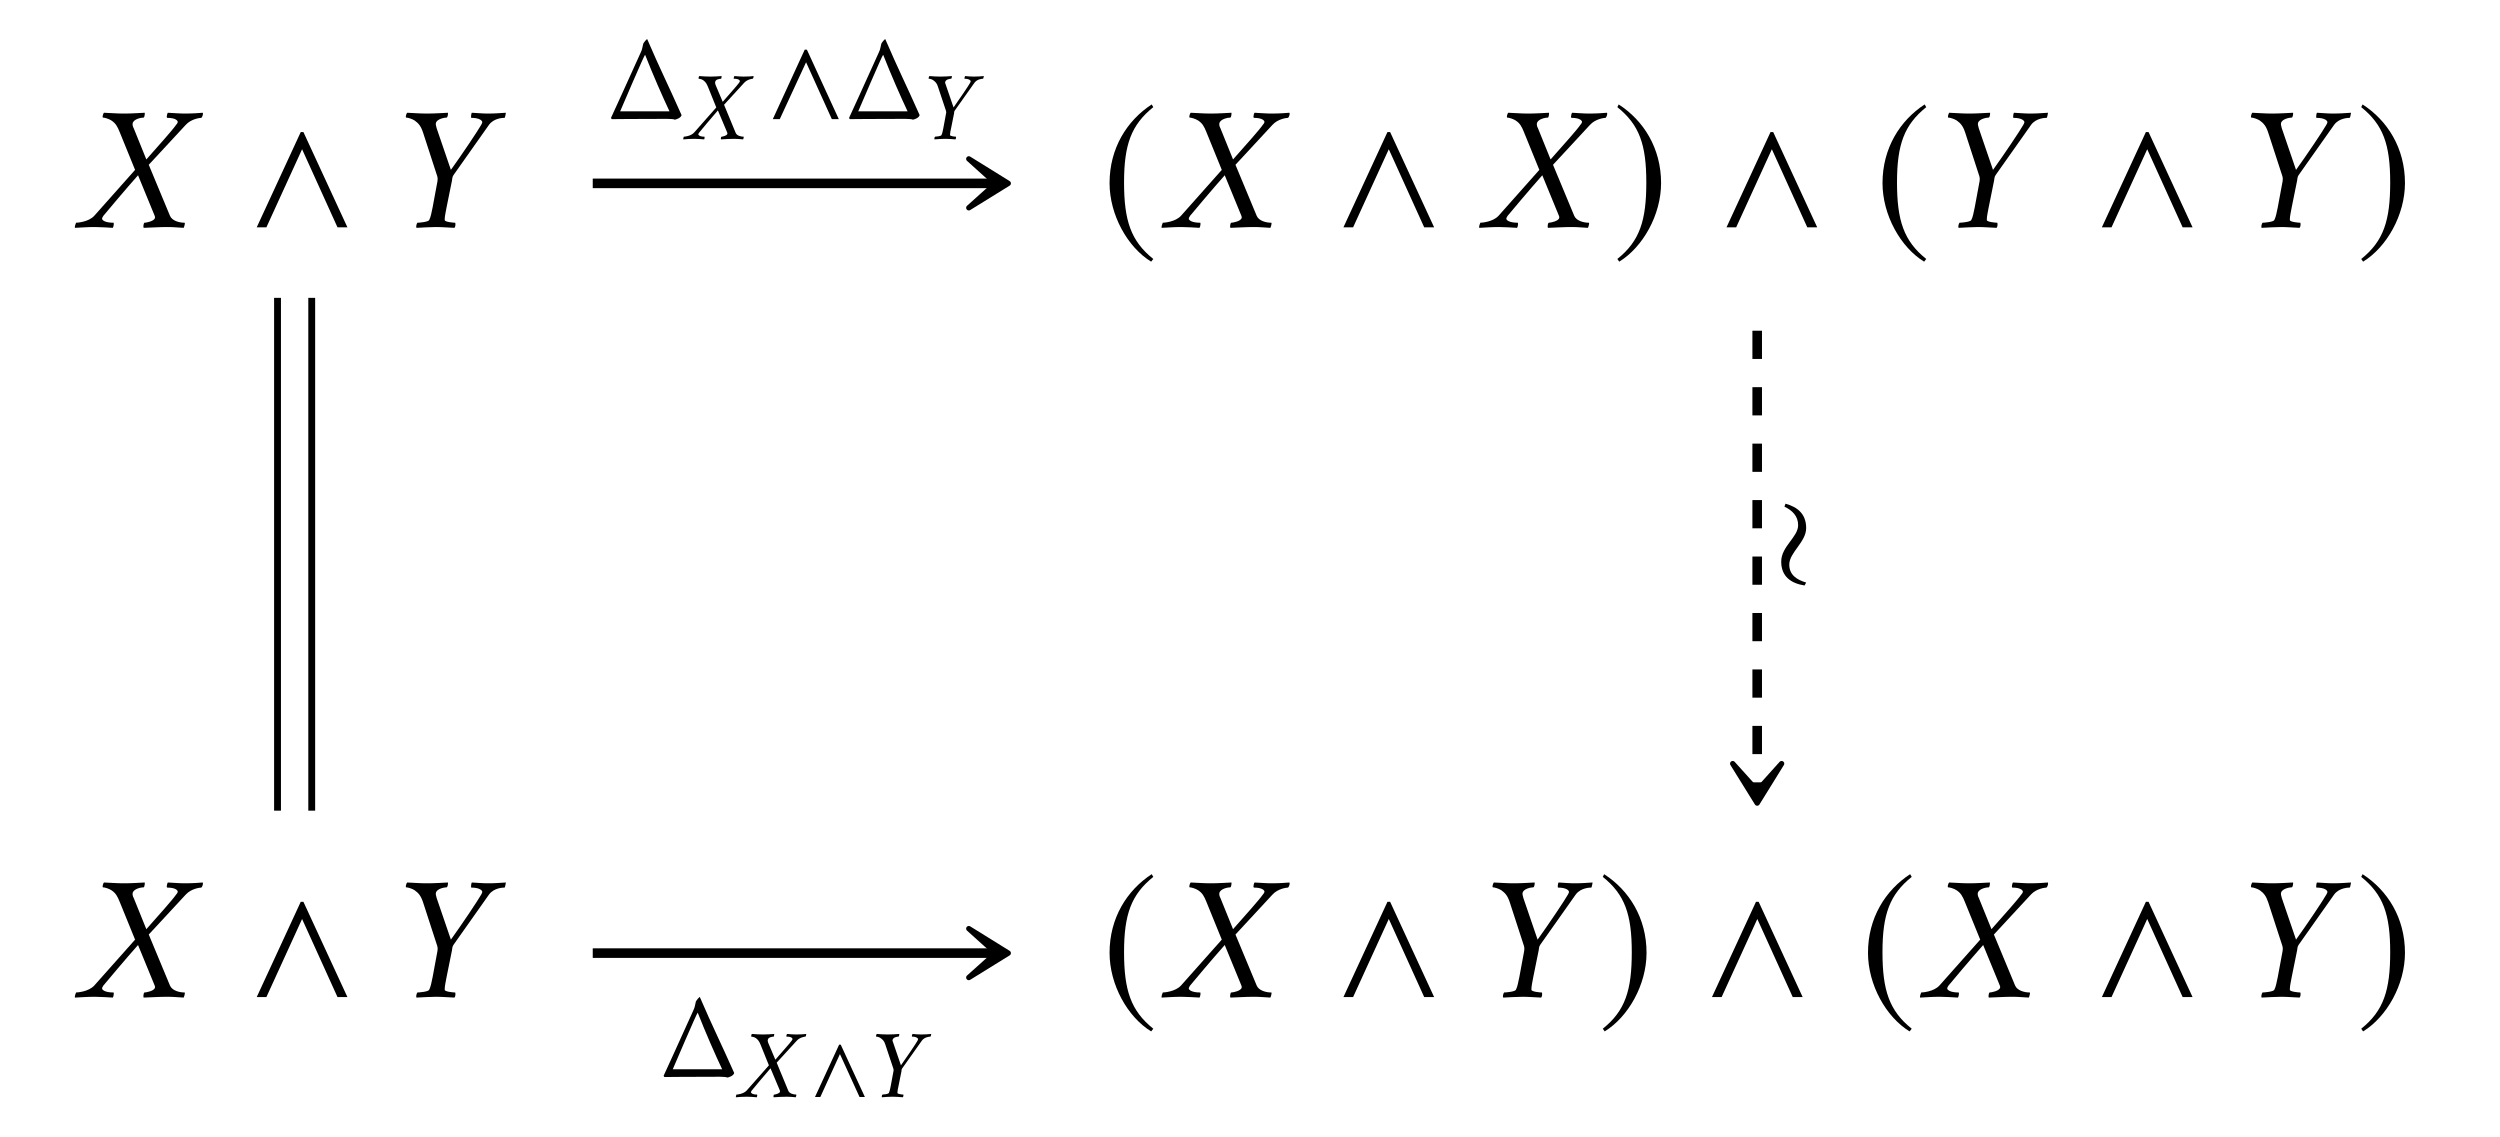
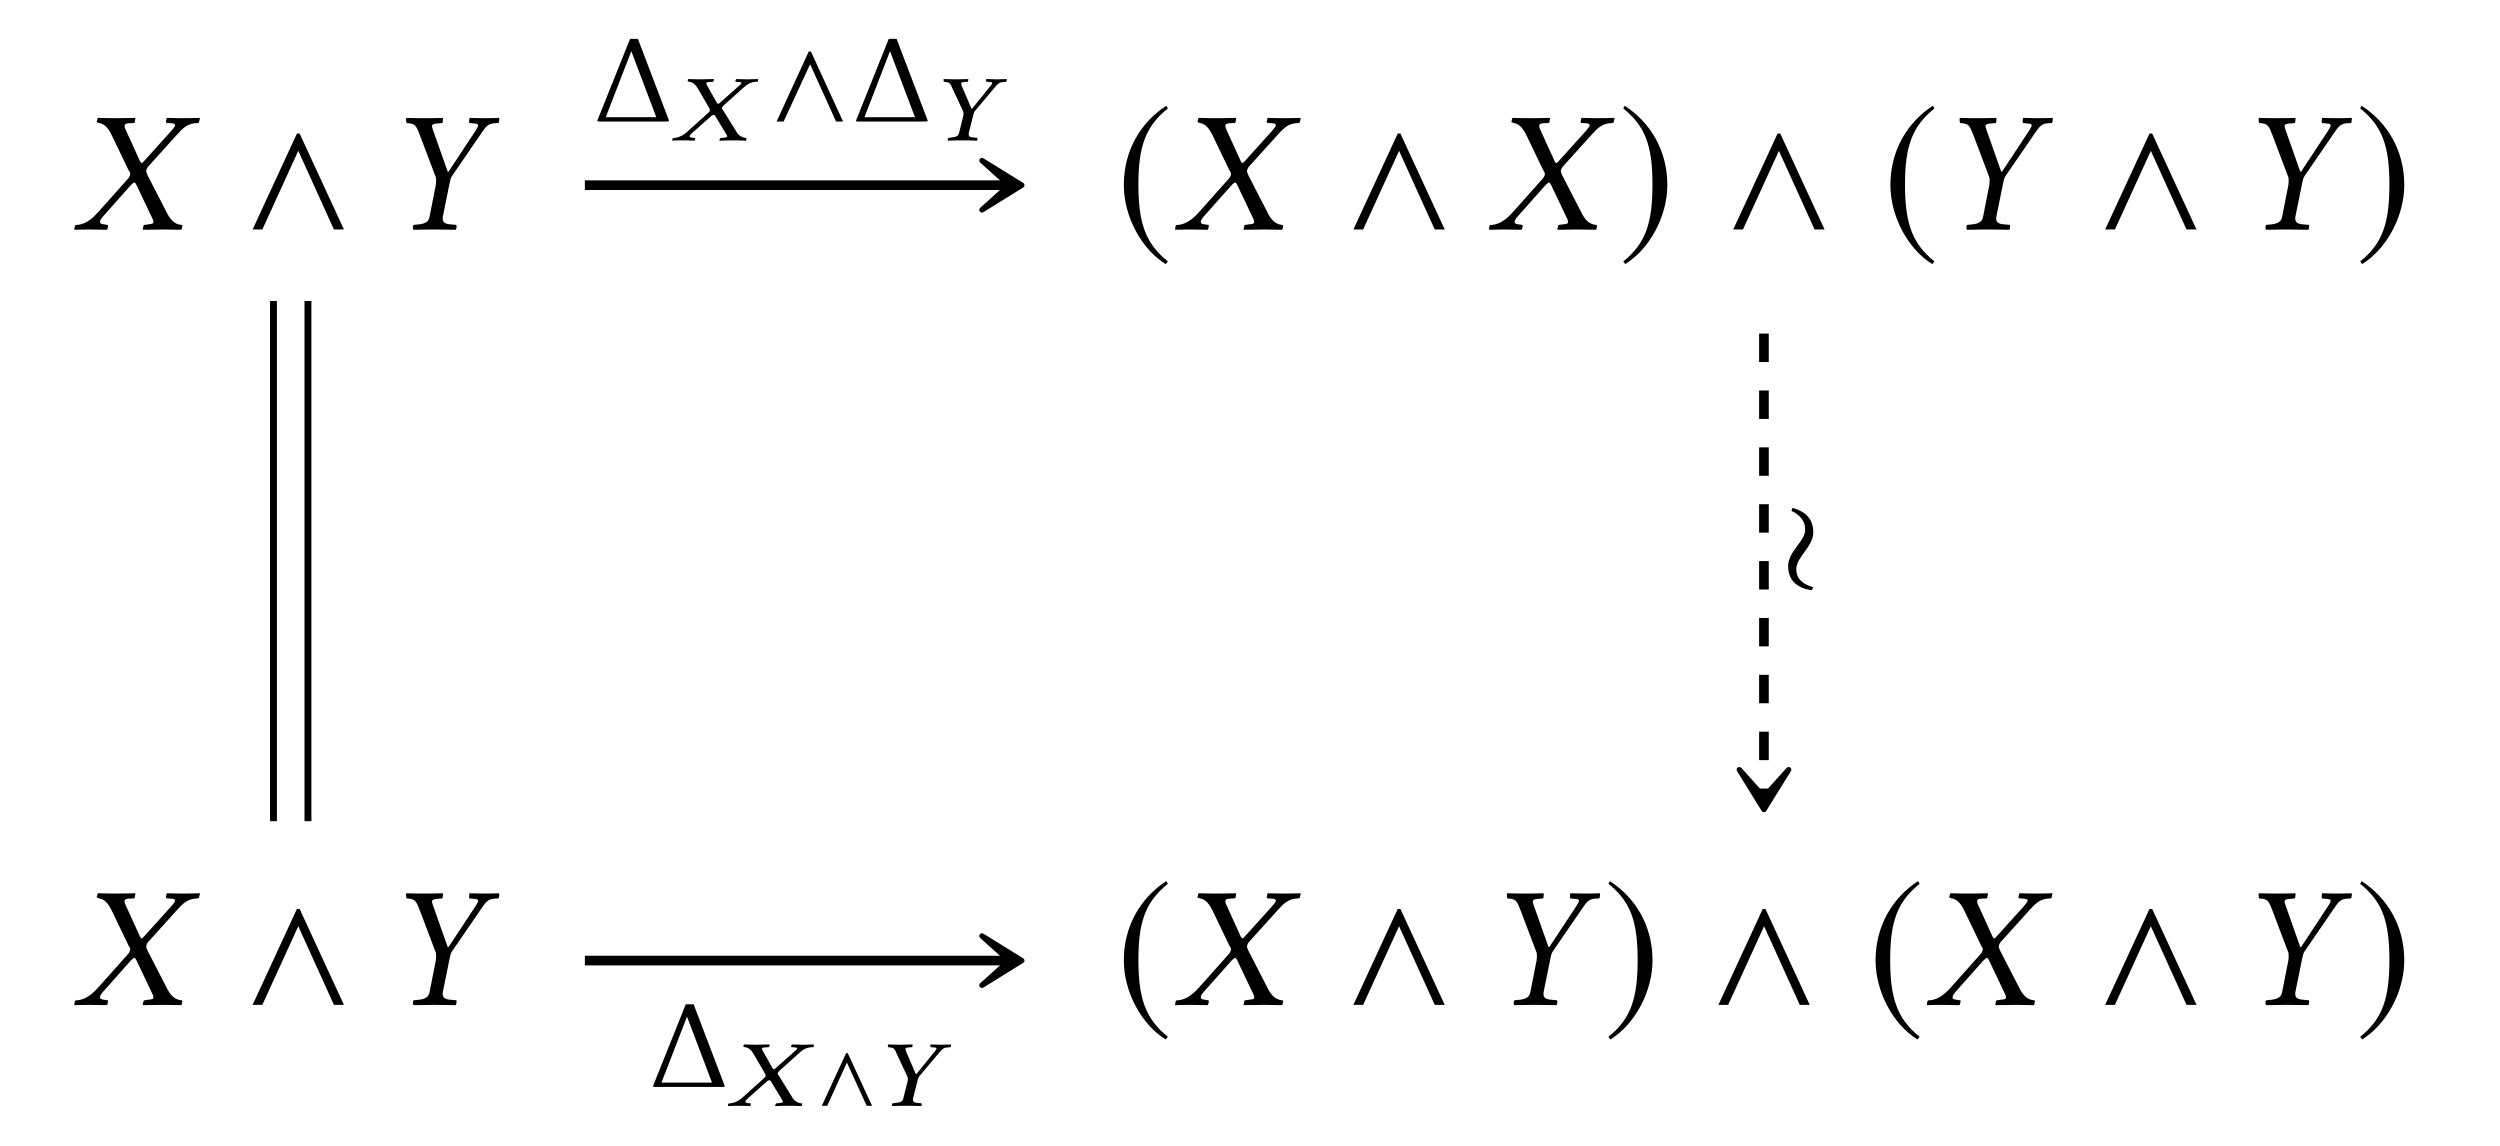
- <svg xmlns="http://www.w3.org/2000/svg" xmlns:xlink="http://www.w3.org/1999/xlink" width="145.607" height="66.19" viewBox="0 0 145.607 66.19">
+ <svg xmlns="http://www.w3.org/2000/svg" xmlns:xlink="http://www.w3.org/1999/xlink" width="144.546" height="66.248" viewBox="0 0 144.546 66.248">
  <defs>
    <g>
      <g id="glyph-0-0">
</g>
      <g id="glyph-0-1">
-         <path d="M 2.266 -6.625 C 1.797 -6.625 1.562 -6.656 1.094 -6.672 C 1.062 -6.641 1.016 -6.516 1.016 -6.438 C 1.016 -6.406 1.031 -6.391 1.031 -6.391 C 1.141 -6.391 1.391 -6.312 1.531 -6.219 C 1.766 -6.062 1.875 -5.891 2.016 -5.531 L 2.906 -3.344 L 0.531 -0.672 C 0.203 -0.312 -0.453 -0.266 -0.531 -0.266 C -0.547 -0.234 -0.625 -0.031 -0.594 0.031 C -0.219 0.016 0.078 -0.016 0.562 -0.016 C 0.906 -0.016 1.281 0.016 1.609 0.031 C 1.641 0 1.688 -0.203 1.656 -0.266 C 1.141 -0.266 0.984 -0.422 0.984 -0.5 C 0.984 -0.562 1.047 -0.641 1.062 -0.672 C 1.281 -0.938 2.359 -2.219 3.078 -3.031 L 4.047 -0.672 C 4.062 -0.641 4.078 -0.578 4.062 -0.547 C 4.031 -0.359 3.562 -0.266 3.453 -0.266 C 3.422 -0.266 3.391 -0.141 3.391 -0.047 C 3.391 -0.016 3.406 0.016 3.406 0.031 C 3.938 0.016 4.266 -0.016 4.797 -0.016 C 5.172 -0.016 5.375 0.016 5.734 0.031 C 5.75 0.016 5.828 -0.203 5.797 -0.266 C 5.484 -0.266 5.062 -0.375 4.938 -0.672 L 3.703 -3.641 L 5.859 -5.969 C 6.188 -6.328 6.703 -6.375 6.766 -6.375 C 6.828 -6.438 6.859 -6.547 6.859 -6.625 C 6.859 -6.656 6.844 -6.672 6.844 -6.672 C 6.625 -6.656 6.297 -6.625 5.797 -6.625 C 5.469 -6.625 5.188 -6.656 4.812 -6.672 C 4.781 -6.625 4.75 -6.5 4.75 -6.438 C 4.75 -6.406 4.766 -6.375 4.781 -6.375 C 5.281 -6.375 5.391 -6.203 5.391 -6.141 C 5.391 -6.078 5.328 -6 5.297 -5.969 C 5.109 -5.688 4.281 -4.766 3.562 -3.953 L 2.828 -5.766 C 2.766 -5.875 2.75 -5.984 2.766 -6.062 C 2.828 -6.312 3.266 -6.391 3.406 -6.391 C 3.453 -6.391 3.484 -6.625 3.469 -6.672 C 3.094 -6.656 2.734 -6.625 2.266 -6.625 Z M 2.266 -6.625 " />
+         <path d="M 1.328 -6.234 C 1.328 -6.188 1.391 -6.188 1.469 -6.156 C 1.641 -6.125 1.906 -6.047 2.188 -5.469 L 3.172 -3.422 C 3.234 -3.344 3.266 -3.266 3.266 -3.188 C 3.266 -3.172 3.25 -3.156 3.25 -3.125 C 3.234 -3.078 3.188 -2.984 3.109 -2.906 L 1.438 -1.031 C 1.172 -0.734 0.75 -0.297 0.188 -0.266 C 0.125 -0.266 0.078 -0.25 0.062 -0.203 L 0.031 0 L 0.031 0.016 C 0.312 0.016 0.562 0 0.844 0 C 1.219 0 1.469 0.016 1.906 0.016 L 1.938 0 L 1.984 -0.203 C 1.984 -0.234 1.984 -0.266 1.938 -0.266 L 1.75 -0.297 C 1.578 -0.312 1.516 -0.359 1.516 -0.438 C 1.516 -0.531 1.594 -0.641 1.703 -0.766 L 3.312 -2.578 C 3.406 -2.656 3.469 -2.719 3.484 -2.719 C 3.531 -2.719 3.562 -2.688 3.609 -2.609 L 4.5 -0.734 C 4.578 -0.594 4.609 -0.5 4.609 -0.438 C 4.609 -0.344 4.531 -0.312 4.297 -0.297 L 4.094 -0.266 C 4.062 -0.266 4.031 -0.234 4.031 -0.203 L 3.984 0 L 4.016 0.016 C 4.469 0.016 5 0 5.219 0 C 5.438 0 5.828 0.016 6.219 0.016 L 6.234 0 L 6.281 -0.203 C 6.281 -0.234 6.266 -0.266 6.219 -0.266 C 5.797 -0.297 5.547 -0.625 5.359 -1.016 L 4.281 -3.109 C 4.234 -3.219 4.188 -3.312 4.188 -3.391 C 4.188 -3.406 4.203 -3.422 4.203 -3.438 C 4.219 -3.531 4.281 -3.625 4.391 -3.734 L 5.984 -5.5 C 6.312 -5.859 6.578 -6.141 7.156 -6.156 C 7.234 -6.156 7.25 -6.203 7.25 -6.234 L 7.297 -6.438 L 7.281 -6.453 C 6.891 -6.438 6.562 -6.438 6.344 -6.438 C 6.125 -6.438 5.781 -6.438 5.391 -6.453 L 5.375 -6.438 L 5.328 -6.234 C 5.328 -6.188 5.359 -6.156 5.391 -6.156 L 5.672 -6.141 C 5.797 -6.125 5.859 -6.094 5.859 -6.031 C 5.859 -5.969 5.766 -5.844 5.641 -5.703 L 4.062 -3.953 C 4 -3.875 3.953 -3.844 3.922 -3.844 C 3.891 -3.844 3.875 -3.875 3.828 -3.953 L 3.031 -5.703 C 2.969 -5.828 2.938 -5.922 2.938 -5.984 C 2.938 -6.078 2.984 -6.125 3.156 -6.141 L 3.484 -6.156 C 3.5 -6.156 3.531 -6.188 3.531 -6.234 L 3.562 -6.422 C 3.562 -6.422 3.562 -6.453 3.562 -6.453 C 3.109 -6.438 2.625 -6.438 2.391 -6.438 C 2.156 -6.438 1.781 -6.438 1.406 -6.453 L 1.375 -6.422 Z M 1.328 -6.234 " />
      </g>
      <g id="glyph-0-2">
-         <path d="M 2.141 -1.172 C 2.078 -0.875 2.031 -0.594 1.938 -0.422 C 1.891 -0.312 1.359 -0.266 1.25 -0.266 C 1.203 -0.203 1.156 -0.016 1.203 0.031 C 1.578 0.016 1.969 -0.016 2.328 -0.016 C 2.688 -0.016 3.031 0.016 3.406 0.031 C 3.469 -0.016 3.484 -0.203 3.453 -0.266 C 3.344 -0.266 2.844 -0.312 2.844 -0.422 L 2.844 -0.484 C 2.844 -0.641 2.906 -0.906 2.953 -1.172 L 3.266 -2.719 C 3.281 -2.812 3.281 -2.938 3.359 -3.047 L 5.422 -5.969 C 5.719 -6.375 6.266 -6.375 6.328 -6.375 C 6.359 -6.375 6.406 -6.656 6.406 -6.672 C 6.031 -6.656 5.859 -6.625 5.359 -6.625 C 5.031 -6.625 4.766 -6.656 4.422 -6.672 C 4.391 -6.641 4.359 -6.406 4.391 -6.375 C 4.891 -6.375 5.031 -6.203 5.031 -6.125 C 5.031 -6.078 4.984 -6 4.969 -5.969 C 4.797 -5.656 3.844 -4.234 3.203 -3.344 L 2.375 -5.766 C 2.344 -5.891 2.312 -5.984 2.328 -6.062 C 2.375 -6.312 2.828 -6.391 2.953 -6.391 C 3.016 -6.391 3.047 -6.625 3.031 -6.672 C 2.656 -6.656 2.281 -6.625 1.812 -6.625 C 1.344 -6.625 1.109 -6.656 0.656 -6.672 C 0.625 -6.641 0.578 -6.516 0.578 -6.438 C 0.578 -6.406 0.594 -6.391 0.594 -6.391 C 0.703 -6.391 0.953 -6.312 1.094 -6.219 C 1.312 -6.062 1.453 -5.906 1.578 -5.531 L 2.406 -2.984 C 2.438 -2.875 2.438 -2.766 2.422 -2.688 Z M 2.141 -1.172 " />
+         <path d="M 3.344 -0.75 L 3.734 -2.672 C 3.766 -2.844 3.797 -2.984 3.875 -3.094 L 5.609 -5.625 C 5.828 -5.938 5.953 -6.109 6.297 -6.141 L 6.562 -6.156 C 6.594 -6.203 6.625 -6.406 6.594 -6.453 C 6.312 -6.438 6.016 -6.438 5.797 -6.438 C 5.578 -6.438 5.281 -6.438 4.891 -6.453 C 4.859 -6.406 4.859 -6.203 4.875 -6.156 L 5.188 -6.125 C 5.438 -6.109 5.438 -6.031 5.25 -5.734 L 3.672 -3.344 L 3.625 -3.344 L 2.781 -5.734 C 2.688 -6 2.656 -6.094 2.984 -6.125 L 3.312 -6.156 C 3.344 -6.203 3.359 -6.406 3.344 -6.453 C 2.953 -6.438 2.656 -6.438 2.266 -6.438 C 1.906 -6.438 1.516 -6.438 1.234 -6.453 C 1.203 -6.406 1.219 -6.203 1.25 -6.156 L 1.406 -6.141 C 1.75 -6.094 1.812 -5.984 2.016 -5.453 L 2.938 -3.016 C 2.953 -2.953 2.953 -2.875 2.953 -2.828 C 2.953 -2.781 2.953 -2.688 2.938 -2.578 L 2.578 -0.75 C 2.531 -0.484 2.375 -0.344 1.969 -0.297 L 1.656 -0.266 C 1.609 -0.234 1.594 -0.062 1.641 0.016 C 2.078 0.016 2.438 0 2.828 0 C 3.203 0 3.656 0.016 4.094 0.016 C 4.125 -0.016 4.156 -0.219 4.125 -0.266 L 3.781 -0.297 C 3.406 -0.328 3.297 -0.453 3.344 -0.75 Z M 3.344 -0.75 " />
      </g>
      <g id="glyph-1-0">
</g>
      <g id="glyph-1-1">
        <path d="M 5.906 0 L 3.344 -5.547 L 3.188 -5.547 L 0.625 0 L 1.188 0 L 3.266 -4.547 L 5.328 0 Z M 5.906 0 " />
      </g>
      <g id="glyph-1-2">
        <path d="M 2.938 -7.141 C 1.5 -6.203 0.484 -4.594 0.484 -2.562 C 0.484 -0.703 1.531 1.172 2.906 2.016 L 3.031 1.859 C 1.719 0.812 1.328 -0.391 1.328 -2.594 C 1.328 -4.812 1.75 -5.953 3.031 -6.984 Z M 2.938 -7.141 " />
      </g>
      <g id="glyph-1-3">
        <path d="M 0.375 -7.141 L 0.297 -6.984 C 1.578 -5.953 1.984 -4.812 1.984 -2.594 C 1.984 -0.391 1.609 0.812 0.297 1.859 L 0.406 2.016 C 1.781 1.172 2.844 -0.703 2.844 -2.562 C 2.844 -4.594 1.828 -6.203 0.375 -7.141 Z M 0.375 -7.141 " />
      </g>
      <g id="glyph-2-0">
</g>
      <g id="glyph-2-1">
-         <path d="M 3.547 -0.453 L 0.672 -0.453 C 0.672 -0.453 2.094 -3.781 2.125 -3.75 C 2.578 -2.594 3.156 -1.281 3.547 -0.453 Z M 2.25 -4.656 C 2.234 -4.688 2.047 -4.469 2.016 -4.391 C 1.969 -4.219 1.969 -4.078 1.875 -3.891 C 1.203 -2.391 0.141 -0.078 0.141 -0.078 C 0.141 -0.047 0.172 0 0.188 0 C 0.188 0 1.641 -0.016 3.422 -0.016 C 3.594 -0.016 3.812 0 3.859 0.031 C 3.938 0.016 4.203 -0.062 4.25 -0.234 C 3.453 -2.031 3.016 -2.875 2.25 -4.656 Z M 2.25 -4.656 " />
+         <path d="M 2.172 -4.047 L 2.188 -4.047 L 3.625 -0.25 L 0.703 -0.25 Z M 2.562 -4.781 L 2.109 -4.781 L 0.25 -0.141 C 0.219 -0.078 0.219 -0.078 0.219 -0.047 C 0.219 0 0.281 0 0.375 0 L 4.203 0 C 4.328 0 4.359 -0.016 4.359 -0.047 C 4.359 -0.062 4.359 -0.078 4.328 -0.141 Z M 2.562 -4.781 " />
      </g>
      <g id="glyph-3-0">
</g>
      <g id="glyph-3-1">
-         <path d="M 1.25 -3.641 C 0.984 -3.641 0.859 -3.656 0.609 -3.672 C 0.578 -3.656 0.562 -3.578 0.562 -3.547 C 0.562 -3.531 0.562 -3.516 0.578 -3.516 C 0.625 -3.516 0.766 -3.484 0.844 -3.422 C 0.969 -3.328 1.031 -3.234 1.109 -3.047 L 1.594 -1.844 L 0.297 -0.375 C 0.109 -0.172 -0.25 -0.141 -0.297 -0.141 C -0.297 -0.125 -0.344 -0.016 -0.328 0.016 C -0.125 0 0.047 -0.016 0.312 -0.016 C 0.5 -0.016 0.703 0 0.891 0.016 C 0.906 0 0.922 -0.109 0.906 -0.141 C 0.625 -0.141 0.547 -0.234 0.547 -0.281 C 0.547 -0.312 0.578 -0.344 0.594 -0.375 C 0.703 -0.516 1.297 -1.219 1.688 -1.672 L 2.234 -0.375 C 2.234 -0.344 2.25 -0.312 2.234 -0.297 C 2.219 -0.203 1.953 -0.141 1.906 -0.141 C 1.875 -0.141 1.859 -0.078 1.859 -0.031 C 1.859 0 1.875 0.016 1.875 0.016 C 2.172 0 2.344 -0.016 2.641 -0.016 C 2.844 -0.016 2.953 0 3.156 0.016 C 3.172 0 3.203 -0.109 3.188 -0.141 C 3.016 -0.141 2.781 -0.203 2.719 -0.375 L 2.047 -2 L 3.219 -3.281 C 3.406 -3.484 3.688 -3.516 3.719 -3.516 C 3.75 -3.531 3.766 -3.609 3.766 -3.641 C 3.766 -3.656 3.766 -3.672 3.766 -3.672 C 3.641 -3.656 3.453 -3.641 3.188 -3.641 C 3 -3.641 2.859 -3.656 2.656 -3.672 C 2.625 -3.641 2.609 -3.578 2.609 -3.531 C 2.609 -3.516 2.625 -3.516 2.625 -3.516 C 2.906 -3.516 2.969 -3.422 2.969 -3.375 C 2.969 -3.344 2.922 -3.297 2.922 -3.281 C 2.812 -3.125 2.359 -2.625 1.969 -2.172 L 1.547 -3.172 C 1.531 -3.234 1.516 -3.297 1.531 -3.328 C 1.547 -3.484 1.797 -3.516 1.875 -3.516 C 1.891 -3.516 1.906 -3.641 1.906 -3.672 C 1.703 -3.656 1.5 -3.641 1.25 -3.641 Z M 1.25 -3.641 " />
+         <path d="M 0.906 -3.422 C 0.906 -3.406 0.938 -3.406 1 -3.391 C 1.109 -3.375 1.297 -3.328 1.484 -3.016 L 2.141 -1.891 C 2.172 -1.844 2.188 -1.797 2.188 -1.75 C 2.188 -1.75 2.188 -1.734 2.188 -1.719 C 2.188 -1.688 2.141 -1.641 2.094 -1.594 L 0.969 -0.578 C 0.797 -0.406 0.5 -0.172 0.125 -0.141 C 0.094 -0.141 0.047 -0.141 0.031 -0.109 L 0.016 0 L 0.016 0.016 C 0.203 0 0.375 0 0.562 0 C 0.828 0 0.984 0 1.281 0.016 L 1.312 0 L 1.344 -0.109 C 1.344 -0.125 1.328 -0.141 1.312 -0.141 L 1.172 -0.156 C 1.062 -0.172 1.016 -0.203 1.016 -0.234 C 1.016 -0.297 1.078 -0.344 1.156 -0.422 L 2.281 -1.422 C 2.344 -1.453 2.391 -1.484 2.391 -1.484 C 2.422 -1.484 2.453 -1.469 2.484 -1.438 L 3.109 -0.406 C 3.156 -0.328 3.188 -0.281 3.188 -0.234 C 3.188 -0.188 3.125 -0.172 2.969 -0.156 L 2.812 -0.141 C 2.797 -0.141 2.781 -0.125 2.781 -0.109 L 2.734 0 L 2.766 0.016 C 3.078 0 3.422 0 3.578 0 C 3.734 0 4 0 4.266 0.016 L 4.281 0 L 4.312 -0.109 C 4.312 -0.125 4.297 -0.141 4.266 -0.141 C 3.984 -0.172 3.797 -0.344 3.688 -0.562 L 2.969 -1.719 C 2.922 -1.766 2.891 -1.828 2.891 -1.859 C 2.891 -1.875 2.891 -1.875 2.891 -1.891 C 2.906 -1.938 2.953 -1.984 3.031 -2.062 L 4.109 -3.031 C 4.328 -3.219 4.5 -3.375 4.891 -3.391 C 4.953 -3.391 4.969 -3.406 4.969 -3.422 L 4.984 -3.531 L 4.969 -3.547 C 4.719 -3.547 4.5 -3.531 4.344 -3.531 C 4.188 -3.531 3.969 -3.547 3.703 -3.547 L 3.703 -3.531 L 3.656 -3.422 C 3.656 -3.406 3.688 -3.391 3.703 -3.391 L 3.891 -3.375 C 3.984 -3.375 4.016 -3.344 4.016 -3.312 C 4.016 -3.281 3.953 -3.219 3.859 -3.141 L 2.766 -2.172 C 2.703 -2.141 2.688 -2.109 2.672 -2.109 C 2.656 -2.109 2.625 -2.141 2.594 -2.172 L 2.047 -3.141 C 2.016 -3.203 1.984 -3.25 1.984 -3.297 C 1.984 -3.344 2.031 -3.375 2.141 -3.375 L 2.359 -3.391 C 2.375 -3.391 2.406 -3.406 2.406 -3.422 L 2.422 -3.531 C 2.422 -3.531 2.422 -3.547 2.422 -3.547 C 2.109 -3.547 1.781 -3.531 1.625 -3.531 C 1.453 -3.531 1.203 -3.547 0.938 -3.547 L 0.922 -3.531 Z M 0.906 -3.422 " />
      </g>
      <g id="glyph-3-2">
-         <path d="M 1.172 -0.641 C 1.141 -0.484 1.109 -0.328 1.062 -0.234 C 1.047 -0.172 0.75 -0.141 0.688 -0.141 C 0.656 -0.109 0.641 -0.016 0.656 0.016 C 0.875 0 1.078 -0.016 1.281 -0.016 C 1.469 -0.016 1.672 0 1.875 0.016 C 1.906 -0.016 1.922 -0.109 1.906 -0.141 C 1.844 -0.141 1.562 -0.172 1.562 -0.234 L 1.562 -0.266 C 1.562 -0.359 1.594 -0.5 1.625 -0.641 L 1.797 -1.5 C 1.797 -1.547 1.797 -1.609 1.844 -1.672 L 2.984 -3.281 C 3.141 -3.5 3.438 -3.516 3.484 -3.516 C 3.5 -3.516 3.531 -3.656 3.531 -3.672 C 3.312 -3.656 3.219 -3.641 2.953 -3.641 C 2.766 -3.641 2.625 -3.656 2.438 -3.672 C 2.422 -3.656 2.391 -3.531 2.406 -3.516 C 2.688 -3.516 2.766 -3.406 2.766 -3.375 C 2.766 -3.344 2.734 -3.297 2.734 -3.281 C 2.641 -3.109 2.109 -2.328 1.766 -1.844 L 1.312 -3.172 C 1.281 -3.234 1.266 -3.297 1.281 -3.328 C 1.312 -3.484 1.562 -3.516 1.625 -3.516 C 1.656 -3.516 1.672 -3.641 1.672 -3.672 C 1.453 -3.656 1.25 -3.641 1 -3.641 C 0.734 -3.641 0.609 -3.656 0.359 -3.672 C 0.344 -3.656 0.312 -3.578 0.312 -3.547 C 0.312 -3.531 0.328 -3.516 0.328 -3.516 C 0.391 -3.516 0.516 -3.484 0.594 -3.422 C 0.719 -3.328 0.797 -3.25 0.859 -3.047 L 1.328 -1.641 C 1.344 -1.578 1.344 -1.516 1.328 -1.484 Z M 1.172 -0.641 " />
+         <path d="M 2.281 -0.422 L 2.547 -1.469 C 2.562 -1.562 2.594 -1.641 2.641 -1.703 L 3.812 -3.094 C 3.953 -3.266 4.047 -3.359 4.281 -3.375 L 4.453 -3.391 C 4.469 -3.406 4.484 -3.469 4.484 -3.516 C 4.484 -3.531 4.484 -3.547 4.469 -3.547 C 4.281 -3.547 4.078 -3.531 3.922 -3.531 C 3.766 -3.531 3.562 -3.547 3.297 -3.547 C 3.281 -3.531 3.281 -3.406 3.297 -3.391 L 3.5 -3.375 C 3.594 -3.375 3.641 -3.344 3.641 -3.312 C 3.641 -3.281 3.609 -3.234 3.547 -3.156 L 2.484 -1.844 L 2.438 -1.844 L 1.875 -3.156 C 1.859 -3.219 1.844 -3.25 1.844 -3.297 C 1.844 -3.344 1.875 -3.359 2.016 -3.375 L 2.234 -3.391 C 2.25 -3.422 2.266 -3.531 2.25 -3.547 C 1.984 -3.547 1.781 -3.531 1.531 -3.531 C 1.281 -3.531 1.016 -3.547 0.828 -3.547 C 0.828 -3.531 0.828 -3.516 0.828 -3.5 C 0.828 -3.453 0.828 -3.406 0.844 -3.391 L 0.953 -3.375 C 1.172 -3.359 1.219 -3.297 1.344 -3 L 1.969 -1.656 C 1.969 -1.625 1.984 -1.578 1.984 -1.562 C 1.984 -1.531 1.969 -1.469 1.969 -1.422 L 1.719 -0.422 C 1.688 -0.266 1.562 -0.188 1.297 -0.172 L 1.094 -0.141 C 1.062 -0.125 1.062 -0.031 1.078 0.016 C 1.391 0 1.641 0 1.906 0 C 2.156 0 2.469 0 2.766 0.016 C 2.781 -0.016 2.797 -0.125 2.781 -0.141 L 2.562 -0.172 C 2.359 -0.172 2.281 -0.234 2.281 -0.344 C 2.281 -0.359 2.281 -0.391 2.281 -0.422 Z M 2.281 -0.422 " />
      </g>
      <g id="glyph-4-0">
</g>
      <g id="glyph-4-1">
        <path d="M 4.297 0 L 2.438 -4.047 L 2.312 -4.047 L 0.453 0 L 0.859 0 L 2.391 -3.312 L 3.891 0 Z M 4.297 0 " />
      </g>
      <g id="glyph-5-0">
</g>
      <g id="glyph-5-1">
        <path d="M 2.969 5.281 L 3.062 5.109 C 2.531 4.953 2.078 4.672 2.078 4.062 C 2.078 3.359 3.062 2.75 3.062 1.938 C 3.062 1.141 2.594 0.719 1.859 0.516 L 1.797 0.688 C 2.25 0.906 2.594 1.234 2.594 1.766 C 2.594 2.469 1.609 3 1.609 3.891 C 1.609 4.75 2.172 5.156 2.969 5.281 Z M 2.969 5.281 " />
      </g>
      <g id="glyph-6-0">
</g>
      <g id="glyph-6-1">
        <path d="M 3.25 0 L 1.844 -3.047 L 1.75 -3.047 L 0.344 0 L 0.656 0 L 1.797 -2.5 L 2.938 0 Z M 3.25 0 " />
      </g>
    </g>
  </defs>
  <g fill="rgb(0%, 0%, 0%)" fill-opacity="1">
-     <use xlink:href="#glyph-0-1" x="4.961" y="13.239" />
+     <use xlink:href="#glyph-0-1" x="4.264" y="13.269" />
  </g>
  <g fill="rgb(0%, 0%, 0%)" fill-opacity="1">
-     <use xlink:href="#glyph-1-1" x="14.328" y="13.239" />
+     <use xlink:href="#glyph-1-1" x="13.98" y="13.269" />
  </g>
  <g fill="rgb(0%, 0%, 0%)" fill-opacity="1">
-     <use xlink:href="#glyph-0-2" x="23.058" y="13.239" />
+     <use xlink:href="#glyph-0-2" x="22.261" y="13.269" />
  </g>
  <g fill="rgb(0%, 0%, 0%)" fill-opacity="1">
-     <use xlink:href="#glyph-1-2" x="64.14" y="13.224" />
+     <use xlink:href="#glyph-1-2" x="64.493" y="13.254" />
  </g>
  <g fill="rgb(0%, 0%, 0%)" fill-opacity="1">
-     <use xlink:href="#glyph-0-1" x="68.254" y="13.239" />
+     <use xlink:href="#glyph-0-1" x="67.91" y="13.269" />
  </g>
  <g fill="rgb(0%, 0%, 0%)" fill-opacity="1">
-     <use xlink:href="#glyph-1-1" x="77.621" y="13.239" />
+     <use xlink:href="#glyph-1-1" x="77.626" y="13.269" />
  </g>
  <g fill="rgb(0%, 0%, 0%)" fill-opacity="1">
-     <use xlink:href="#glyph-0-1" x="86.749" y="13.239" />
+     <use xlink:href="#glyph-0-1" x="86.057" y="13.269" />
  </g>
  <g fill="rgb(0%, 0%, 0%)" fill-opacity="1">
-     <use xlink:href="#glyph-1-3" x="93.902" y="13.224" />
+     <use xlink:href="#glyph-1-3" x="93.559" y="13.254" />
  </g>
  <g fill="rgb(0%, 0%, 0%)" fill-opacity="1">
-     <use xlink:href="#glyph-1-1" x="99.932" y="13.239" />
+     <use xlink:href="#glyph-1-1" x="99.588" y="13.269" />
  </g>
  <g fill="rgb(0%, 0%, 0%)" fill-opacity="1">
-     <use xlink:href="#glyph-1-2" x="109.159" y="13.224" />
+     <use xlink:href="#glyph-1-2" x="108.816" y="13.254" />
  </g>
  <g fill="rgb(0%, 0%, 0%)" fill-opacity="1">
-     <use xlink:href="#glyph-0-2" x="112.875" y="13.239" />
+     <use xlink:href="#glyph-0-2" x="112.083" y="13.269" />
  </g>
  <g fill="rgb(0%, 0%, 0%)" fill-opacity="1">
-     <use xlink:href="#glyph-1-1" x="121.794" y="13.239" />
+     <use xlink:href="#glyph-1-1" x="121.092" y="13.269" />
  </g>
  <g fill="rgb(0%, 0%, 0%)" fill-opacity="1">
-     <use xlink:href="#glyph-0-2" x="130.524" y="13.239" />
+     <use xlink:href="#glyph-0-2" x="129.373" y="13.269" />
  </g>
  <g fill="rgb(0%, 0%, 0%)" fill-opacity="1">
-     <use xlink:href="#glyph-1-3" x="137.228" y="13.224" />
+     <use xlink:href="#glyph-1-3" x="136.167" y="13.254" />
  </g>
  <g fill="rgb(0%, 0%, 0%)" fill-opacity="1">
-     <use xlink:href="#glyph-0-1" x="4.961" y="58.071" />
+     <use xlink:href="#glyph-0-1" x="4.264" y="58.1" />
  </g>
  <g fill="rgb(0%, 0%, 0%)" fill-opacity="1">
-     <use xlink:href="#glyph-1-1" x="14.328" y="58.071" />
+     <use xlink:href="#glyph-1-1" x="13.98" y="58.1" />
  </g>
  <g fill="rgb(0%, 0%, 0%)" fill-opacity="1">
-     <use xlink:href="#glyph-0-2" x="23.058" y="58.071" />
+     <use xlink:href="#glyph-0-2" x="22.261" y="58.1" />
  </g>
  <g fill="rgb(0%, 0%, 0%)" fill-opacity="1">
-     <use xlink:href="#glyph-1-2" x="64.14" y="58.056" />
+     <use xlink:href="#glyph-1-2" x="64.493" y="58.085" />
  </g>
  <g fill="rgb(0%, 0%, 0%)" fill-opacity="1">
-     <use xlink:href="#glyph-0-1" x="68.254" y="58.071" />
+     <use xlink:href="#glyph-0-1" x="67.91" y="58.1" />
  </g>
  <g fill="rgb(0%, 0%, 0%)" fill-opacity="1">
-     <use xlink:href="#glyph-1-1" x="77.621" y="58.071" />
+     <use xlink:href="#glyph-1-1" x="77.626" y="58.1" />
  </g>
  <g fill="rgb(0%, 0%, 0%)" fill-opacity="1">
-     <use xlink:href="#glyph-0-2" x="86.351" y="58.071" />
+     <use xlink:href="#glyph-0-2" x="85.907" y="58.1" />
  </g>
  <g fill="rgb(0%, 0%, 0%)" fill-opacity="1">
-     <use xlink:href="#glyph-1-3" x="93.055" y="58.056" />
+     <use xlink:href="#glyph-1-3" x="92.702" y="58.085" />
  </g>
  <g fill="rgb(0%, 0%, 0%)" fill-opacity="1">
-     <use xlink:href="#glyph-1-1" x="99.085" y="58.071" />
+     <use xlink:href="#glyph-1-1" x="98.731" y="58.1" />
  </g>
  <g fill="rgb(0%, 0%, 0%)" fill-opacity="1">
-     <use xlink:href="#glyph-1-2" x="108.313" y="58.056" />
+     <use xlink:href="#glyph-1-2" x="107.959" y="58.085" />
  </g>
  <g fill="rgb(0%, 0%, 0%)" fill-opacity="1">
-     <use xlink:href="#glyph-0-1" x="112.427" y="58.071" />
+     <use xlink:href="#glyph-0-1" x="111.376" y="58.1" />
  </g>
  <g fill="rgb(0%, 0%, 0%)" fill-opacity="1">
-     <use xlink:href="#glyph-1-1" x="121.794" y="58.071" />
+     <use xlink:href="#glyph-1-1" x="121.092" y="58.1" />
  </g>
  <g fill="rgb(0%, 0%, 0%)" fill-opacity="1">
-     <use xlink:href="#glyph-0-2" x="130.524" y="58.071" />
+     <use xlink:href="#glyph-0-2" x="129.373" y="58.1" />
  </g>
  <g fill="rgb(0%, 0%, 0%)" fill-opacity="1">
-     <use xlink:href="#glyph-1-3" x="137.228" y="58.056" />
+     <use xlink:href="#glyph-1-3" x="136.167" y="58.085" />
  </g>
-   <path fill="none" stroke-width="0.558" stroke-linecap="butt" stroke-linejoin="miter" stroke="rgb(0%, 0%, 0%)" stroke-opacity="1" stroke-miterlimit="10" d="M -38.28 22.415 L -14.873 22.415 " transform="matrix(1, 0, 0, -1, 72.803, 33.095)" />
-   <path fill-rule="nonzero" fill="rgb(0%, 0%, 0%)" fill-opacity="1" stroke-width="0.311" stroke-linecap="butt" stroke-linejoin="round" stroke="rgb(0%, 0%, 0%)" stroke-opacity="1" stroke-miterlimit="10" d="M 3.689 -0.001 L 1.392 1.425 L 2.974 -0.001 L 1.392 -1.423 Z M 3.689 -0.001 " transform="matrix(1, 0, 0, -1, 55.03374, 10.67892)" />
+   <path fill="none" stroke-width="0.558" stroke-linecap="butt" stroke-linejoin="miter" stroke="rgb(0%, 0%, 0%)" stroke-opacity="1" stroke-miterlimit="10" d="M -38.457 22.417 L -13.992 22.417 " transform="matrix(1, 0, 0, -1, 72.273, 33.124)" />
+   <path fill-rule="nonzero" fill="rgb(0%, 0%, 0%)" fill-opacity="1" stroke-width="0.311" stroke-linecap="butt" stroke-linejoin="round" stroke="rgb(0%, 0%, 0%)" stroke-opacity="1" stroke-miterlimit="10" d="M 3.69 0.001 L 1.389 1.423 L 2.971 0.001 L 1.389 -1.425 Z M 3.69 0.001 " transform="matrix(1, 0, 0, -1, 55.38796, 10.70792)" />
  <g fill="rgb(0%, 0%, 0%)" fill-opacity="1">
-     <use xlink:href="#glyph-2-1" x="35.447" y="6.939" />
+     <use xlink:href="#glyph-2-1" x="34.321" y="7.027" />
  </g>
  <g fill="rgb(0%, 0%, 0%)" fill-opacity="1">
-     <use xlink:href="#glyph-3-1" x="40.124" y="8.102" />
+     <use xlink:href="#glyph-3-1" x="38.854" y="8.118" />
  </g>
  <g fill="rgb(0%, 0%, 0%)" fill-opacity="1">
-     <use xlink:href="#glyph-4-1" x="44.557" y="6.939" />
+     <use xlink:href="#glyph-4-1" x="44.448" y="7.027" />
  </g>
  <g fill="rgb(0%, 0%, 0%)" fill-opacity="1">
-     <use xlink:href="#glyph-2-1" x="49.313" y="6.939" />
+     <use xlink:href="#glyph-2-1" x="49.278" y="7.027" />
  </g>
  <g fill="rgb(0%, 0%, 0%)" fill-opacity="1">
-     <use xlink:href="#glyph-3-2" x="53.771" y="8.102" />
+     <use xlink:href="#glyph-3-2" x="53.729" y="8.118" />
  </g>
-   <path fill="none" stroke-width="0.399" stroke-linecap="butt" stroke-linejoin="miter" stroke="rgb(0%, 0%, 0%)" stroke-opacity="1" stroke-miterlimit="10" d="M -54.647 15.747 L -54.647 -14.12 " transform="matrix(1, 0, 0, -1, 72.803, 33.095)" />
-   <path fill="none" stroke-width="0.399" stroke-linecap="butt" stroke-linejoin="miter" stroke="rgb(0%, 0%, 0%)" stroke-opacity="1" stroke-miterlimit="10" d="M -56.639 15.747 L -56.639 -14.12 " transform="matrix(1, 0, 0, -1, 72.803, 33.095)" />
-   <path fill="none" stroke-width="0.558" stroke-linecap="butt" stroke-linejoin="miter" stroke="rgb(0%, 0%, 0%)" stroke-opacity="1" stroke-dasharray="1.644 1.644" stroke-miterlimit="10" d="M 29.541 13.833 L 29.541 -12.885 " transform="matrix(1, 0, 0, -1, 72.803, 33.095)" />
-   <path fill-rule="nonzero" fill="rgb(0%, 0%, 0%)" fill-opacity="1" stroke-width="0.311" stroke-linecap="butt" stroke-linejoin="round" stroke="rgb(0%, 0%, 0%)" stroke-opacity="1" stroke-miterlimit="10" d="M 3.688 0.001 L 1.391 1.423 L 2.973 0.001 L 1.391 -1.425 Z M 3.688 0.001 " transform="matrix(0, 1, 1, 0, 102.3427, 43.0852)" />
+   <path fill="none" stroke-width="0.399" stroke-linecap="butt" stroke-linejoin="miter" stroke="rgb(0%, 0%, 0%)" stroke-opacity="1" stroke-miterlimit="10" d="M -54.468 15.722 L -54.468 -14.356 " transform="matrix(1, 0, 0, -1, 72.273, 33.124)" />
+   <path fill="none" stroke-width="0.399" stroke-linecap="butt" stroke-linejoin="miter" stroke="rgb(0%, 0%, 0%)" stroke-opacity="1" stroke-miterlimit="10" d="M -56.461 15.722 L -56.461 -14.356 " transform="matrix(1, 0, 0, -1, 72.273, 33.124)" />
+   <path fill="none" stroke-width="0.558" stroke-linecap="butt" stroke-linejoin="miter" stroke="rgb(0%, 0%, 0%)" stroke-opacity="1" stroke-dasharray="1.644 1.644" stroke-miterlimit="10" d="M 29.715 13.835 L 29.715 -12.884 " transform="matrix(1, 0, 0, -1, 72.273, 33.124)" />
+   <path fill-rule="nonzero" fill="rgb(0%, 0%, 0%)" fill-opacity="1" stroke-width="0.311" stroke-linecap="butt" stroke-linejoin="round" stroke="rgb(0%, 0%, 0%)" stroke-opacity="1" stroke-miterlimit="10" d="M 3.69 -0.001 L 1.39 1.425 L 2.972 -0.001 L 1.39 -1.423 Z M 3.69 -0.001 " transform="matrix(0, 1, 1, 0, 101.9895, 43.1142)" />
  <g fill="rgb(0%, 0%, 0%)" fill-opacity="1">
-     <use xlink:href="#glyph-5-1" x="102.134" y="28.82" />
+     <use xlink:href="#glyph-5-1" x="101.78" y="28.849" />
  </g>
-   <path fill="none" stroke-width="0.558" stroke-linecap="butt" stroke-linejoin="miter" stroke="rgb(0%, 0%, 0%)" stroke-opacity="1" stroke-miterlimit="10" d="M -38.28 -22.417 L -14.873 -22.417 " transform="matrix(1, 0, 0, -1, 72.803, 33.095)" />
-   <path fill-rule="nonzero" fill="rgb(0%, 0%, 0%)" fill-opacity="1" stroke-width="0.311" stroke-linecap="butt" stroke-linejoin="round" stroke="rgb(0%, 0%, 0%)" stroke-opacity="1" stroke-miterlimit="10" d="M 3.689 -0.001 L 1.392 1.425 L 2.974 -0.001 L 1.392 -1.423 Z M 3.689 -0.001 " transform="matrix(1, 0, 0, -1, 55.03374, 55.51108)" />
+   <path fill="none" stroke-width="0.558" stroke-linecap="butt" stroke-linejoin="miter" stroke="rgb(0%, 0%, 0%)" stroke-opacity="1" stroke-miterlimit="10" d="M -38.457 -22.415 L -13.992 -22.415 " transform="matrix(1, 0, 0, -1, 72.273, 33.124)" />
+   <path fill-rule="nonzero" fill="rgb(0%, 0%, 0%)" fill-opacity="1" stroke-width="0.311" stroke-linecap="butt" stroke-linejoin="round" stroke="rgb(0%, 0%, 0%)" stroke-opacity="1" stroke-miterlimit="10" d="M 3.69 0.001 L 1.389 1.423 L 2.971 0.001 L 1.389 -1.425 Z M 3.69 0.001 " transform="matrix(1, 0, 0, -1, 55.38796, 55.54008)" />
  <g fill="rgb(0%, 0%, 0%)" fill-opacity="1">
-     <use xlink:href="#glyph-2-1" x="38.512" y="62.729" />
+     <use xlink:href="#glyph-2-1" x="37.542" y="62.846" />
  </g>
  <g fill="rgb(0%, 0%, 0%)" fill-opacity="1">
-     <use xlink:href="#glyph-3-1" x="43.189" y="63.892" />
+     <use xlink:href="#glyph-3-1" x="42.075" y="63.936" />
  </g>
  <g fill="rgb(0%, 0%, 0%)" fill-opacity="1">
-     <use xlink:href="#glyph-6-1" x="47.123" y="63.892" />
+     <use xlink:href="#glyph-6-1" x="47.171" y="63.936" />
  </g>
  <g fill="rgb(0%, 0%, 0%)" fill-opacity="1">
-     <use xlink:href="#glyph-3-2" x="50.707" y="63.892" />
+     <use xlink:href="#glyph-3-2" x="50.508" y="63.936" />
  </g>
</svg>
